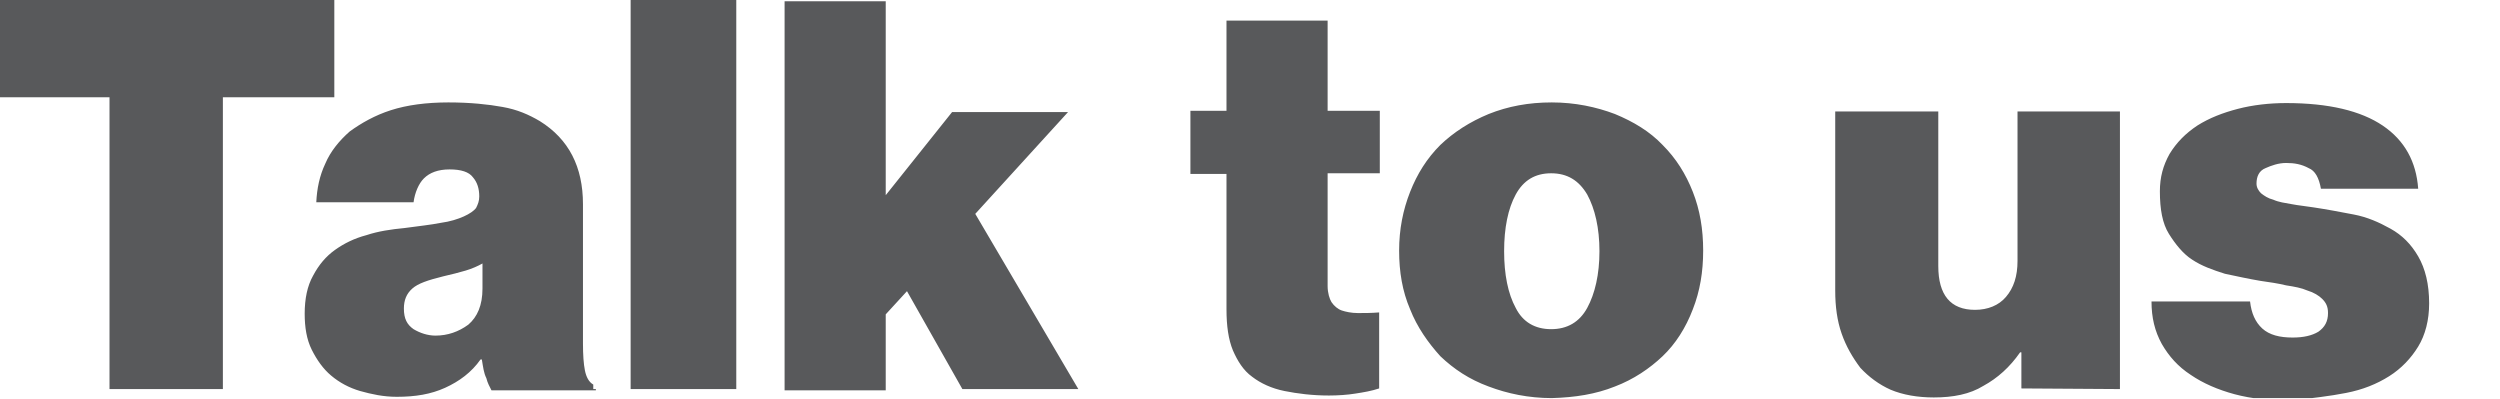
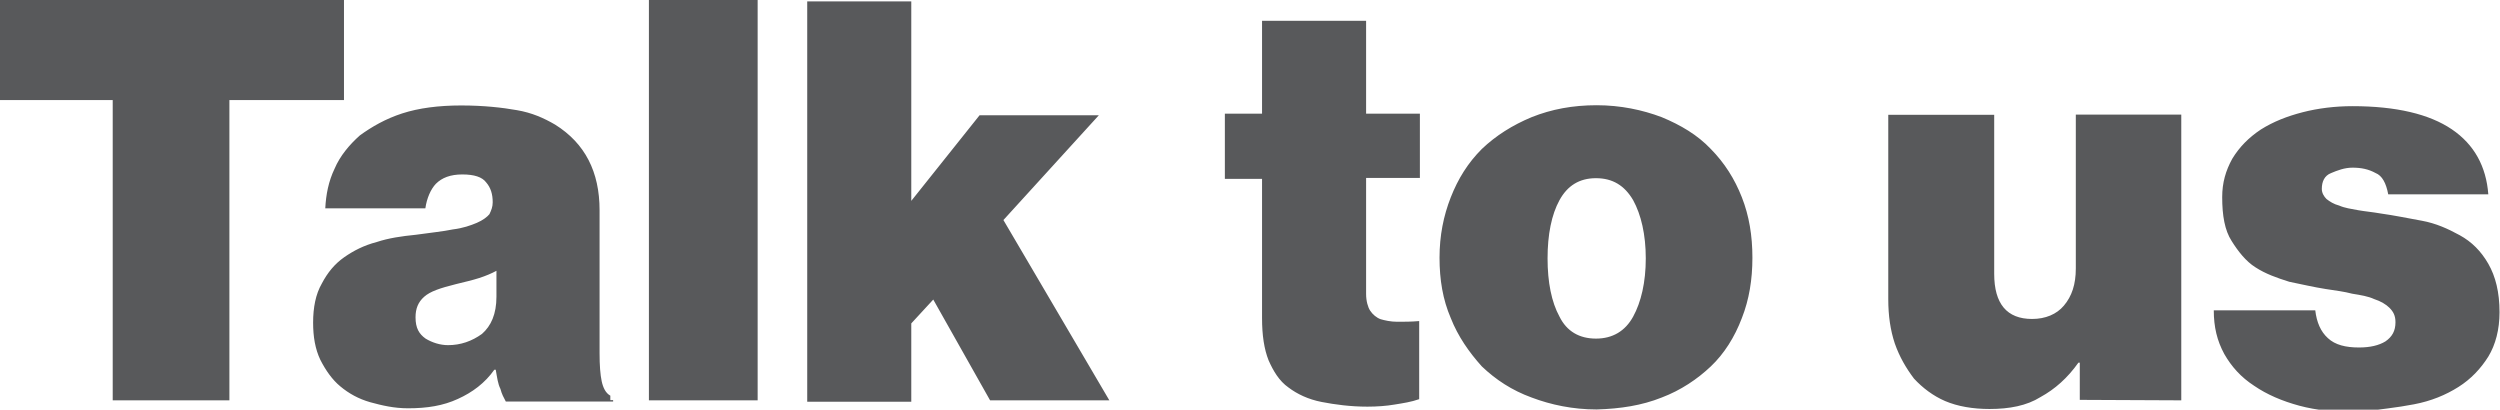
- <svg xmlns="http://www.w3.org/2000/svg" xmlns:xlink="http://www.w3.org/1999/xlink" version="1.1" id="Layer_1" x="0px" y="0px" viewBox="365.2 451.8 388.1 61.8" enable-background="new 365.2 451.8 388.1 61.8" xml:space="preserve">
+ <svg xmlns="http://www.w3.org/2000/svg" xmlns:xlink="http://www.w3.org/1999/xlink" version="1.1" id="Layer_1" x="0px" y="0px" viewBox="365.2 864.7 1069.1 175.2" enable-background="new 365.2 864.7 1069.1 175.2" xml:space="preserve">
  <g>
    <g>
-       <defs>
-         <rect id="SVGID_1_" x="365.2" y="451.8" width="377.2" height="61.8" />
-       </defs>
-       <clipPath id="SVGID_2_">
-         <use xlink:href="#SVGID_1_" overflow="visible" />
-       </clipPath>
-       <path clip-path="url(#SVGID_2_)" fill="#58595B" d="M729.4,512.8c2.6-0.5,4.8-1.4,6.7-2.6c1.9-1.2,3.4-2.8,4.5-4.6    s1.7-4.1,1.7-6.7c0-3-0.6-5.4-1.7-7.3c-1.1-1.9-2.5-3.3-4.3-4.3c-1.8-1-3.6-1.8-5.7-2.2s-4.2-0.8-6.2-1.1    c-1.2-0.2-2.4-0.3-3.4-0.5c-1.1-0.2-2-0.3-2.9-0.7c-0.8-0.2-1.4-0.6-1.9-1c-0.4-0.4-0.7-0.9-0.7-1.5c0-1.1,0.4-2,1.4-2.4    c0.9-0.4,2-0.8,3.2-0.8c1.3,0,2.4,0.2,3.5,0.8c1,0.4,1.6,1.5,1.9,3.2h15.1c-0.3-4.2-2.1-7.5-5.5-9.8c-3.4-2.3-8.4-3.5-15-3.5    c-2.6,0-5.2,0.3-7.5,0.9c-2.3,0.6-4.4,1.4-6.3,2.6c-1.8,1.2-3.2,2.6-4.3,4.4c-1,1.8-1.5,3.6-1.5,5.8c0,2.8,0.4,5,1.4,6.6    c1,1.6,2.2,3.1,3.6,4c1.5,1,3.2,1.6,5.1,2.2c1.9,0.4,3.7,0.8,5.5,1.1c1.4,0.2,2.8,0.4,4,0.7c1.3,0.2,2.4,0.4,3.3,0.8    c1,0.3,1.8,0.8,2.3,1.3c0.6,0.6,0.9,1.2,0.9,2.2c0,1.3-0.5,2.2-1.5,2.9c-1,0.6-2.3,0.9-4,0.9c-2,0-3.6-0.4-4.7-1.4    c-1.1-1-1.7-2.4-1.9-4.2h-15.3c0,2.5,0.5,4.6,1.6,6.6c1.1,1.9,2.5,3.5,4.5,4.8c1.9,1.3,4.2,2.3,6.8,3c2.6,0.7,5.6,1,8.8,1    C724.1,513.6,726.9,513.3,729.4,512.8 M694.3,512.2v-43.1h-15.9v23.2c0,2.4-0.6,4.2-1.8,5.6c-1.1,1.3-2.8,2-4.8,2    c-3.8,0-5.7-2.3-5.7-6.8v-24h-16v27.8c0,2.5,0.3,4.7,1,6.7c0.7,2,1.7,3.7,2.9,5.3c1.3,1.4,2.9,2.6,4.7,3.4    c1.9,0.8,4.2,1.2,6.7,1.2c3,0,5.6-0.5,7.7-1.8c2.2-1.2,4.1-2.9,5.7-5.2h0.2v5.6L694.3,512.2L694.3,512.2z M600.5,499.6    c-1.2-2.2-1.8-5.2-1.8-8.8s0.6-6.6,1.8-8.8c1.2-2.2,3-3.3,5.5-3.3s4.3,1.1,5.6,3.3c1.2,2.2,1.9,5.2,1.9,8.8s-0.7,6.6-1.9,8.8    c-1.2,2.2-3.1,3.3-5.6,3.3C603.5,502.9,601.6,501.8,600.5,499.6 M615.9,511.8c2.9-1.1,5.4-2.8,7.4-4.7s3.6-4.4,4.7-7.3    c1.1-2.8,1.6-5.8,1.6-9.1s-0.5-6.3-1.6-9.1c-1.1-2.8-2.6-5.2-4.7-7.3c-2-2.1-4.5-3.6-7.4-4.8c-2.9-1.1-6.2-1.8-9.8-1.8    c-3.6,0-6.8,0.6-9.8,1.8c-2.9,1.2-5.4,2.8-7.5,4.8c-2.1,2.1-3.6,4.5-4.7,7.3c-1.1,2.8-1.7,5.8-1.7,9.1s0.5,6.3,1.7,9.1    c1.1,2.8,2.8,5.2,4.7,7.3c2.1,2,4.5,3.6,7.5,4.7c2.9,1.1,6.2,1.8,9.8,1.8C609.7,513.5,612.9,513,615.9,511.8 M550,478.8h5.6v21    c0,2.6,0.3,4.7,1,6.4c0.7,1.6,1.6,3.1,3,4.1c1.3,1,3,1.8,5,2.2s4.3,0.7,6.9,0.7c1.4,0,2.9-0.1,4.1-0.3c1.3-0.2,2.5-0.4,3.7-0.8    v-11.8c-1.2,0.1-2.3,0.1-3.3,0.1c-1,0-1.9-0.2-2.5-0.4s-1.2-0.7-1.6-1.3c-0.3-0.5-0.6-1.4-0.6-2.5v-17.5h8.1v-9.7h-8.1v-14h-15.7    v14H550V478.8z M514.6,512.2h18L516.6,485l14.4-15.8H513l-10.3,12.9v-30.1H487v60.4h15.7v-11.8l3.3-3.6L514.6,512.2z M463.1,512.2    h16.4v-60.4h-16.4V512.2z M429.4,502.9c-1-0.7-1.5-1.6-1.5-3.2c0-1.3,0.4-2.3,1.3-3.1c0.9-0.8,2.4-1.3,4.8-1.9    c1.3-0.3,2.5-0.6,3.5-0.9c1-0.3,1.9-0.7,2.6-1.1v3.9c0,2.6-0.8,4.4-2.2,5.6c-1.5,1.1-3.2,1.7-5.1,1.7    C431.6,503.9,430.4,503.5,429.4,502.9 M457.3,512.2v-0.7c-0.7-0.4-1.1-1.2-1.3-2.2s-0.3-2.4-0.3-4.2v-21.6    c0-5.8-2.2-10.1-6.7-12.9c-1.7-1-3.5-1.8-5.8-2.2c-2.2-0.4-5-0.7-8.4-0.7s-6.4,0.4-8.9,1.2c-2.5,0.8-4.6,2-6.4,3.3    c-1.6,1.4-3,3.1-3.8,5c-0.9,1.9-1.3,3.9-1.4,6h15.1c0.2-1.5,0.8-2.9,1.6-3.7c0.9-0.9,2.2-1.4,4-1.4s3,0.4,3.6,1.2    c0.7,0.8,1,1.8,1,3c0,0.7-0.2,1.2-0.5,1.8c-0.3,0.4-1,0.9-1.9,1.3c-0.9,0.4-2.1,0.8-3.6,1c-1.5,0.3-3.4,0.5-5.6,0.8    c-2.1,0.2-4.1,0.5-5.9,1.1c-1.9,0.5-3.5,1.3-4.9,2.3c-1.4,1-2.5,2.3-3.4,4c-0.9,1.6-1.3,3.6-1.3,5.9c0,2.1,0.3,4,1.1,5.6    s1.8,3,3,4c1.3,1.1,2.8,1.9,4.5,2.4c1.8,0.5,3.6,0.9,5.7,0.9c2.9,0,5.3-0.4,7.5-1.4c2.2-1,4.1-2.4,5.5-4.4h0.2    c0.2,1.2,0.3,2.1,0.7,2.9c0.2,0.8,0.5,1.3,0.8,1.9h16.2V512.2z M365.2,466.9h17v45.3h17.6v-45.3h17.3v-15.1h-51.9V466.9z" />
+       <g>
+         <defs>
+           <rect id="SVGID_1_" x="365.2" y="864.7" width="1069.1" height="175.2" />
+         </defs>
+         <clipPath id="SVGID_2_">
+           <use xlink:href="#SVGID_1_" overflow="visible" />
+         </clipPath>
+         <path clip-path="url(#SVGID_2_)" fill="#58595B" d="M1397.5,1037.6c7.4-1.4,13.6-4,19-7.4c5.4-3.4,9.6-7.9,12.8-13     c3.1-5.1,4.8-11.6,4.8-19c0-8.5-1.7-15.3-4.8-20.7c-3.1-5.4-7.1-9.4-12.2-12.2c-5.1-2.8-10.2-5.1-16.2-6.2s-11.9-2.3-17.6-3.1     c-3.4-0.6-6.8-0.9-9.6-1.4c-3.1-0.6-5.7-0.9-8.2-2c-2.3-0.6-4-1.7-5.4-2.8c-1.1-1.1-2-2.6-2-4.3c0-3.1,1.1-5.7,4-6.8     c2.6-1.1,5.7-2.3,9.1-2.3c3.7,0,6.8,0.6,9.9,2.3c2.8,1.1,4.5,4.3,5.4,9.1h42.8c-0.9-11.9-6-21.3-15.6-27.8     c-9.6-6.5-23.8-9.9-42.5-9.9c-7.4,0-14.7,0.9-21.3,2.6s-12.5,4-17.9,7.4c-5.1,3.4-9.1,7.4-12.2,12.5c-2.8,5.1-4.3,10.2-4.3,16.4     c0,7.9,1.1,14.2,4,18.7c2.8,4.5,6.2,8.8,10.2,11.3c4.3,2.8,9.1,4.5,14.5,6.2c5.4,1.1,10.5,2.3,15.6,3.1c4,0.6,7.9,1.1,11.3,2     c3.7,0.6,6.8,1.1,9.4,2.3c2.8,0.9,5.1,2.3,6.5,3.7c1.7,1.7,2.6,3.4,2.6,6.2c0,3.7-1.4,6.2-4.3,8.2c-2.8,1.7-6.5,2.6-11.3,2.6     c-5.7,0-10.2-1.1-13.3-4c-3.1-2.8-4.8-6.8-5.4-11.9h-43.4c0,7.1,1.4,13,4.5,18.7c3.1,5.4,7.1,9.9,12.8,13.6     c5.4,3.7,11.9,6.5,19.3,8.5c7.4,2,15.9,2.8,24.9,2.8C1382.4,1039.8,1390.4,1039,1397.5,1037.6 M1298,1035.9V913.7h-45.1v65.8     c0,6.8-1.7,11.9-5.1,15.9c-3.1,3.7-7.9,5.7-13.6,5.7c-10.8,0-16.2-6.5-16.2-19.3v-68h-45.3v78.8c0,7.1,0.9,13.3,2.8,19     c2,5.7,4.8,10.5,8.2,15c3.7,4,8.2,7.4,13.3,9.6c5.4,2.3,11.9,3.4,19,3.4c8.5,0,15.9-1.4,21.8-5.1c6.2-3.4,11.6-8.2,16.2-14.7h0.6     v15.9L1298,1035.9L1298,1035.9z M1032.1,1000.1c-3.4-6.2-5.1-14.7-5.1-24.9c0-10.2,1.7-18.7,5.1-24.9c3.4-6.2,8.5-9.4,15.6-9.4     s12.2,3.1,15.9,9.4c3.4,6.2,5.4,14.7,5.4,24.9c0,10.2-2,18.7-5.4,24.9c-3.4,6.2-8.8,9.4-15.9,9.4S1035.2,1006.4,1032.1,1000.1      M1075.8,1034.7c8.2-3.1,15.3-7.9,21-13.3c5.7-5.4,10.2-12.5,13.3-20.7c3.1-7.9,4.5-16.4,4.5-25.8s-1.4-17.9-4.5-25.8     c-3.1-7.9-7.4-14.7-13.3-20.7c-5.7-6-12.8-10.2-21-13.6c-8.2-3.1-17.6-5.1-27.8-5.1s-19.3,1.7-27.8,5.1     c-8.2,3.4-15.3,7.9-21.3,13.6c-6,6-10.2,12.8-13.3,20.7c-3.1,7.9-4.8,16.4-4.8,25.8s1.4,17.9,4.8,25.8     c3.1,7.9,7.9,14.7,13.3,20.7c6,5.7,12.8,10.2,21.3,13.3c8.2,3.1,17.6,5.1,27.8,5.1C1058.2,1039.5,1067.3,1038.1,1075.8,1034.7      M889,941.2h15.9v59.5c0,7.4,0.9,13.3,2.8,18.1c2,4.5,4.5,8.8,8.5,11.6c3.7,2.8,8.5,5.1,14.2,6.2s12.2,2,19.6,2     c4,0,8.2-0.3,11.6-0.9c3.7-0.6,7.1-1.1,10.5-2.3v-33.4c-3.4,0.3-6.5,0.3-9.4,0.3c-2.8,0-5.4-0.6-7.1-1.1c-1.7-0.6-3.4-2-4.5-3.7     c-0.9-1.4-1.7-4-1.7-7.1v-49.6h23v-27.5h-23v-39.7h-44.5v39.7H889V941.2z M788.6,1035.9h51l-45.3-77.1l40.8-44.8h-51l-29.2,36.6     v-85.3h-44.5v171.2h44.5V1003l9.4-10.2L788.6,1035.9z M642.7,1035.9h46.5V864.7h-46.5V1035.9z M547.2,1009.5     c-2.8-2-4.3-4.5-4.3-9.1c0-3.7,1.1-6.5,3.7-8.8c2.6-2.3,6.8-3.7,13.6-5.4c3.7-0.9,7.1-1.7,9.9-2.6c2.8-0.9,5.4-2,7.4-3.1v11.1     c0,7.4-2.3,12.5-6.2,15.9c-4.3,3.1-9.1,4.8-14.5,4.8C553.4,1012.3,550,1011.2,547.2,1009.5 M626.2,1035.9v-2     c-2-1.1-3.1-3.4-3.7-6.2c-0.6-2.8-0.9-6.8-0.9-11.9v-61.2c0-16.4-6.2-28.6-19-36.6c-4.8-2.8-9.9-5.1-16.4-6.2     c-6.2-1.1-14.2-2-23.8-2s-18.1,1.1-25.2,3.4s-13,5.7-18.1,9.4c-4.5,4-8.5,8.8-10.8,14.2c-2.6,5.4-3.7,11.1-4,17h42.8     c0.6-4.3,2.3-8.2,4.5-10.5c2.6-2.6,6.2-4,11.3-4s8.5,1.1,10.2,3.4c2,2.3,2.8,5.1,2.8,8.5c0,2-0.6,3.4-1.4,5.1     c-0.9,1.1-2.8,2.6-5.4,3.7c-2.6,1.1-6,2.3-10.2,2.8c-4.3,0.9-9.6,1.4-15.9,2.3c-6,0.6-11.6,1.4-16.7,3.1     c-5.4,1.4-9.9,3.7-13.9,6.5c-4,2.8-7.1,6.5-9.6,11.3c-2.6,4.5-3.7,10.2-3.7,16.7c0,6,0.9,11.3,3.1,15.9c2.3,4.5,5.1,8.5,8.5,11.3     c3.7,3.1,7.9,5.4,12.8,6.8c5.1,1.4,10.2,2.6,16.2,2.6c8.2,0,15-1.1,21.3-4c6.2-2.8,11.6-6.8,15.6-12.5h0.6c0.6,3.4,0.9,6,2,8.2     c0.6,2.3,1.4,3.7,2.3,5.4h45.9v-0.6H626.2z M365.2,907.5h48.2v128.4h49.9V907.5h49v-42.8H365.2V907.5z" />
+       </g>
    </g>
  </g>
</svg>
